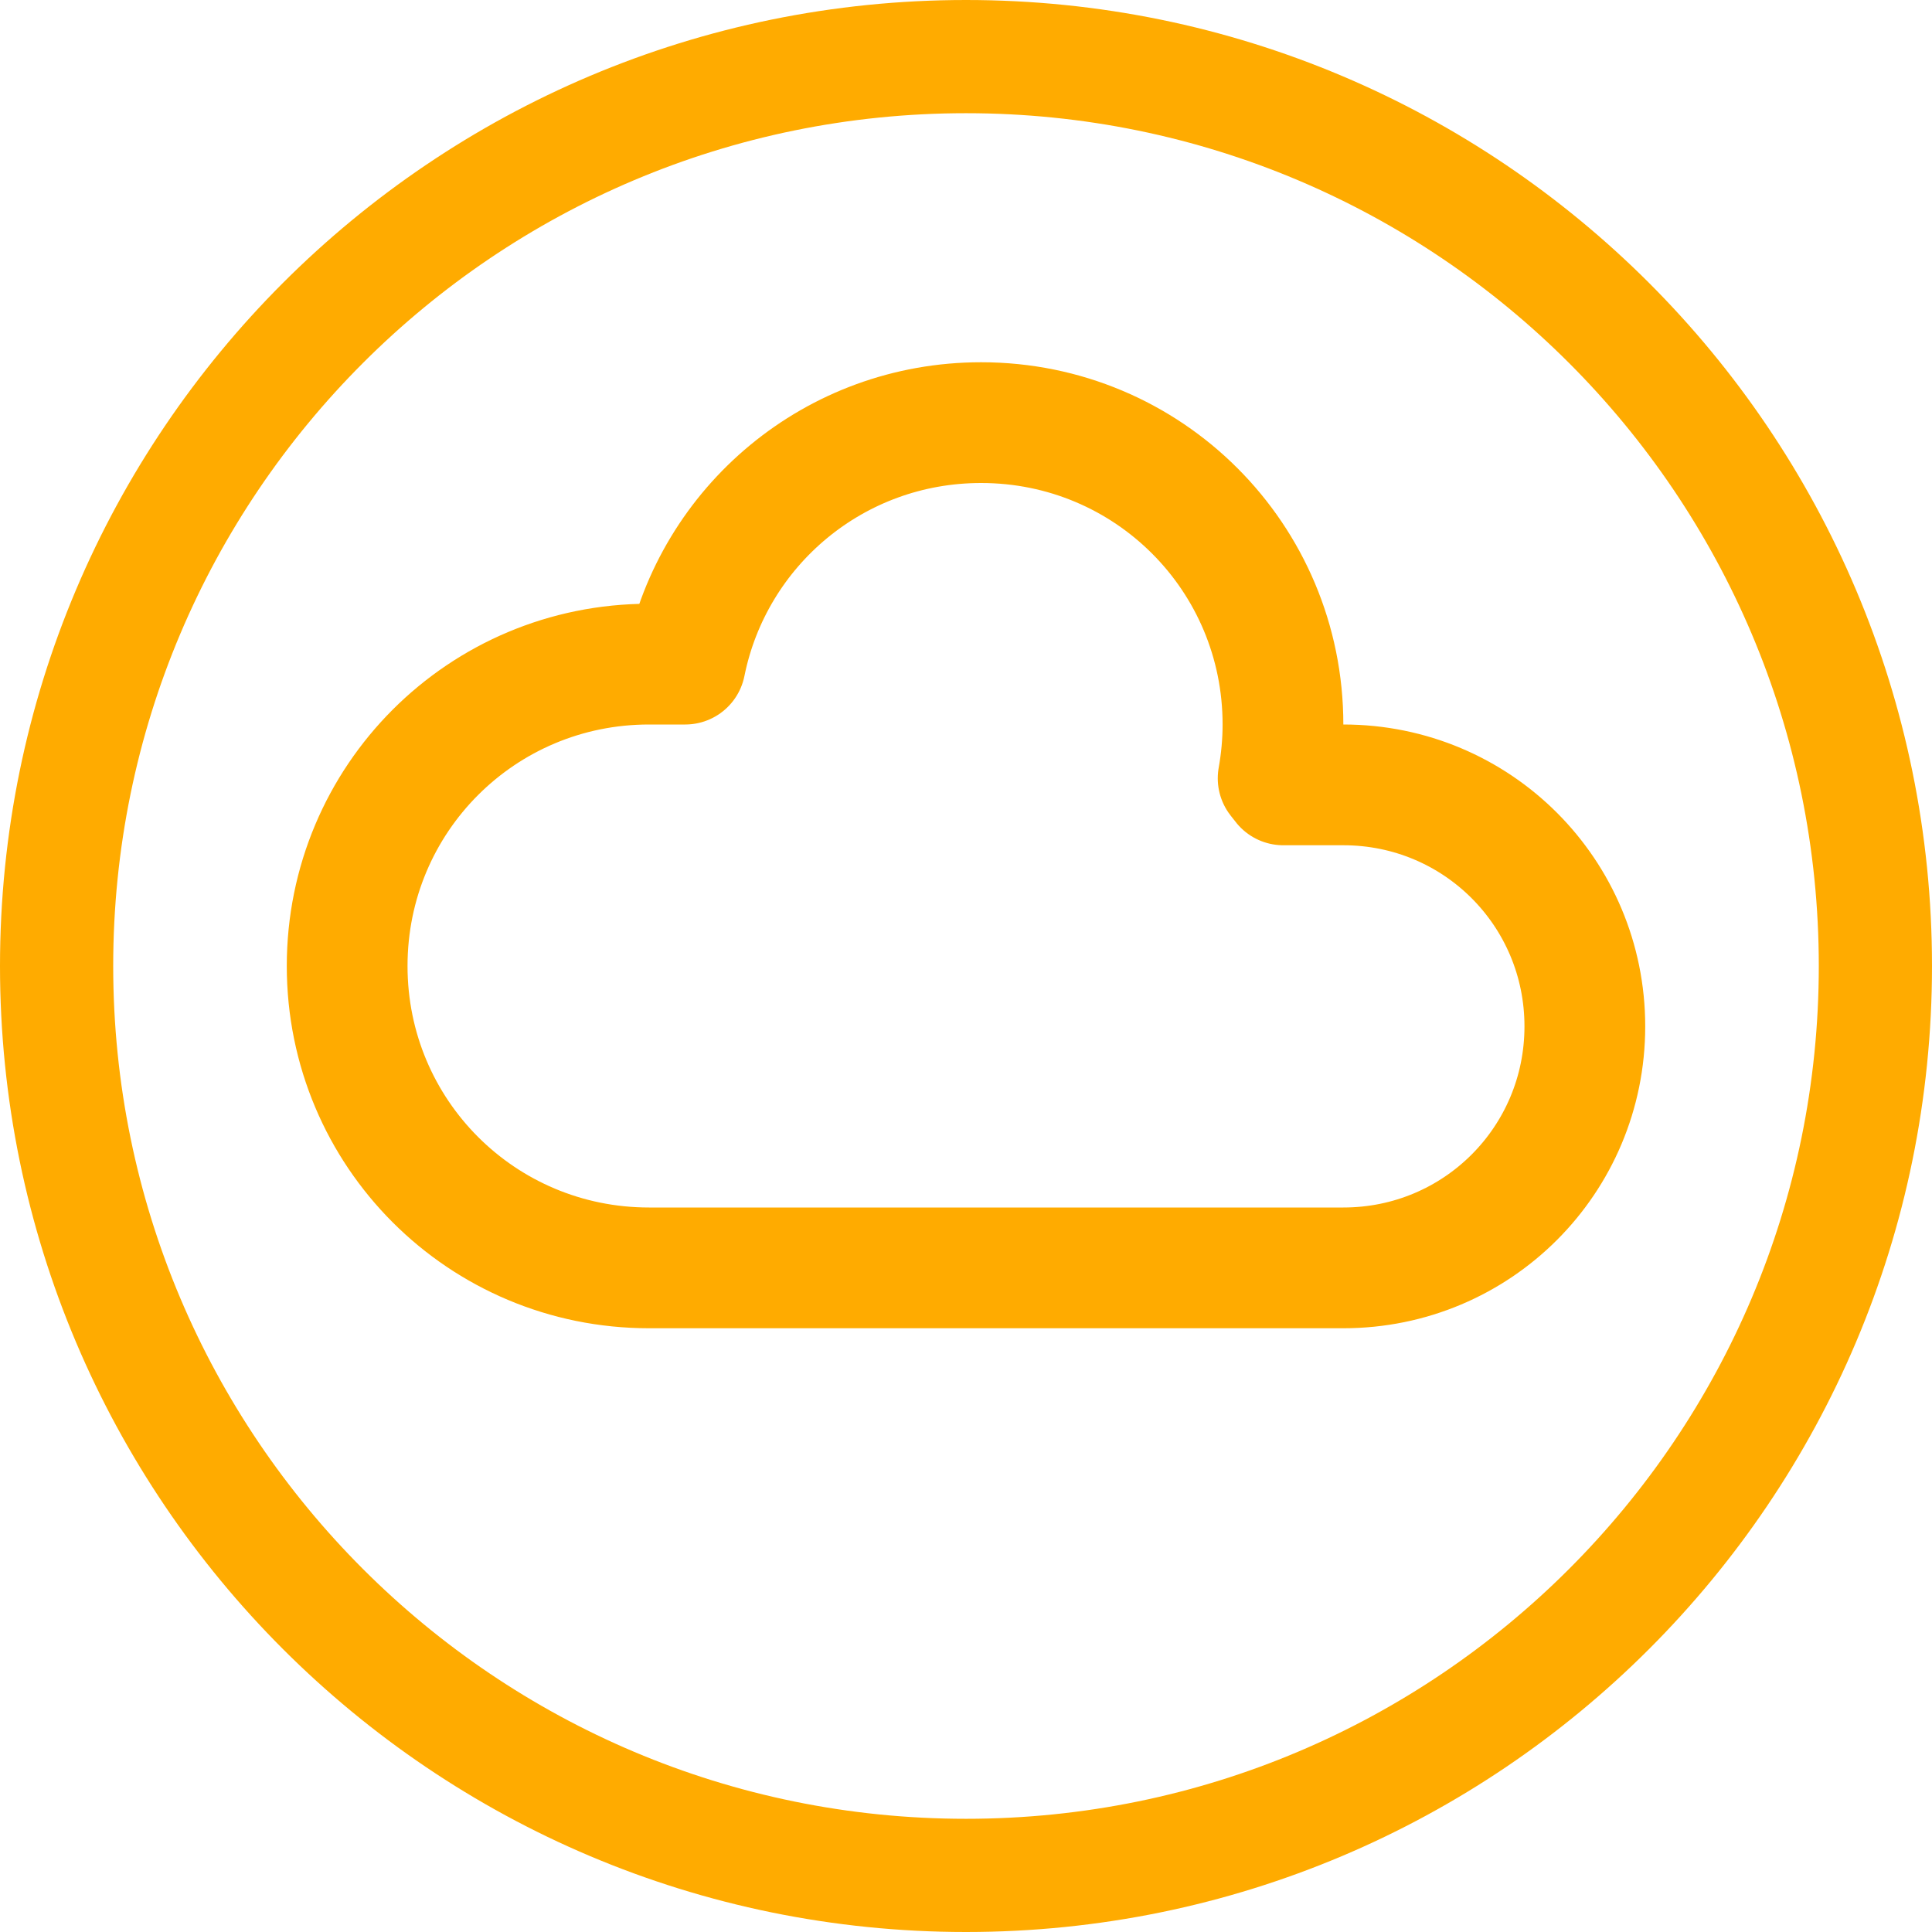
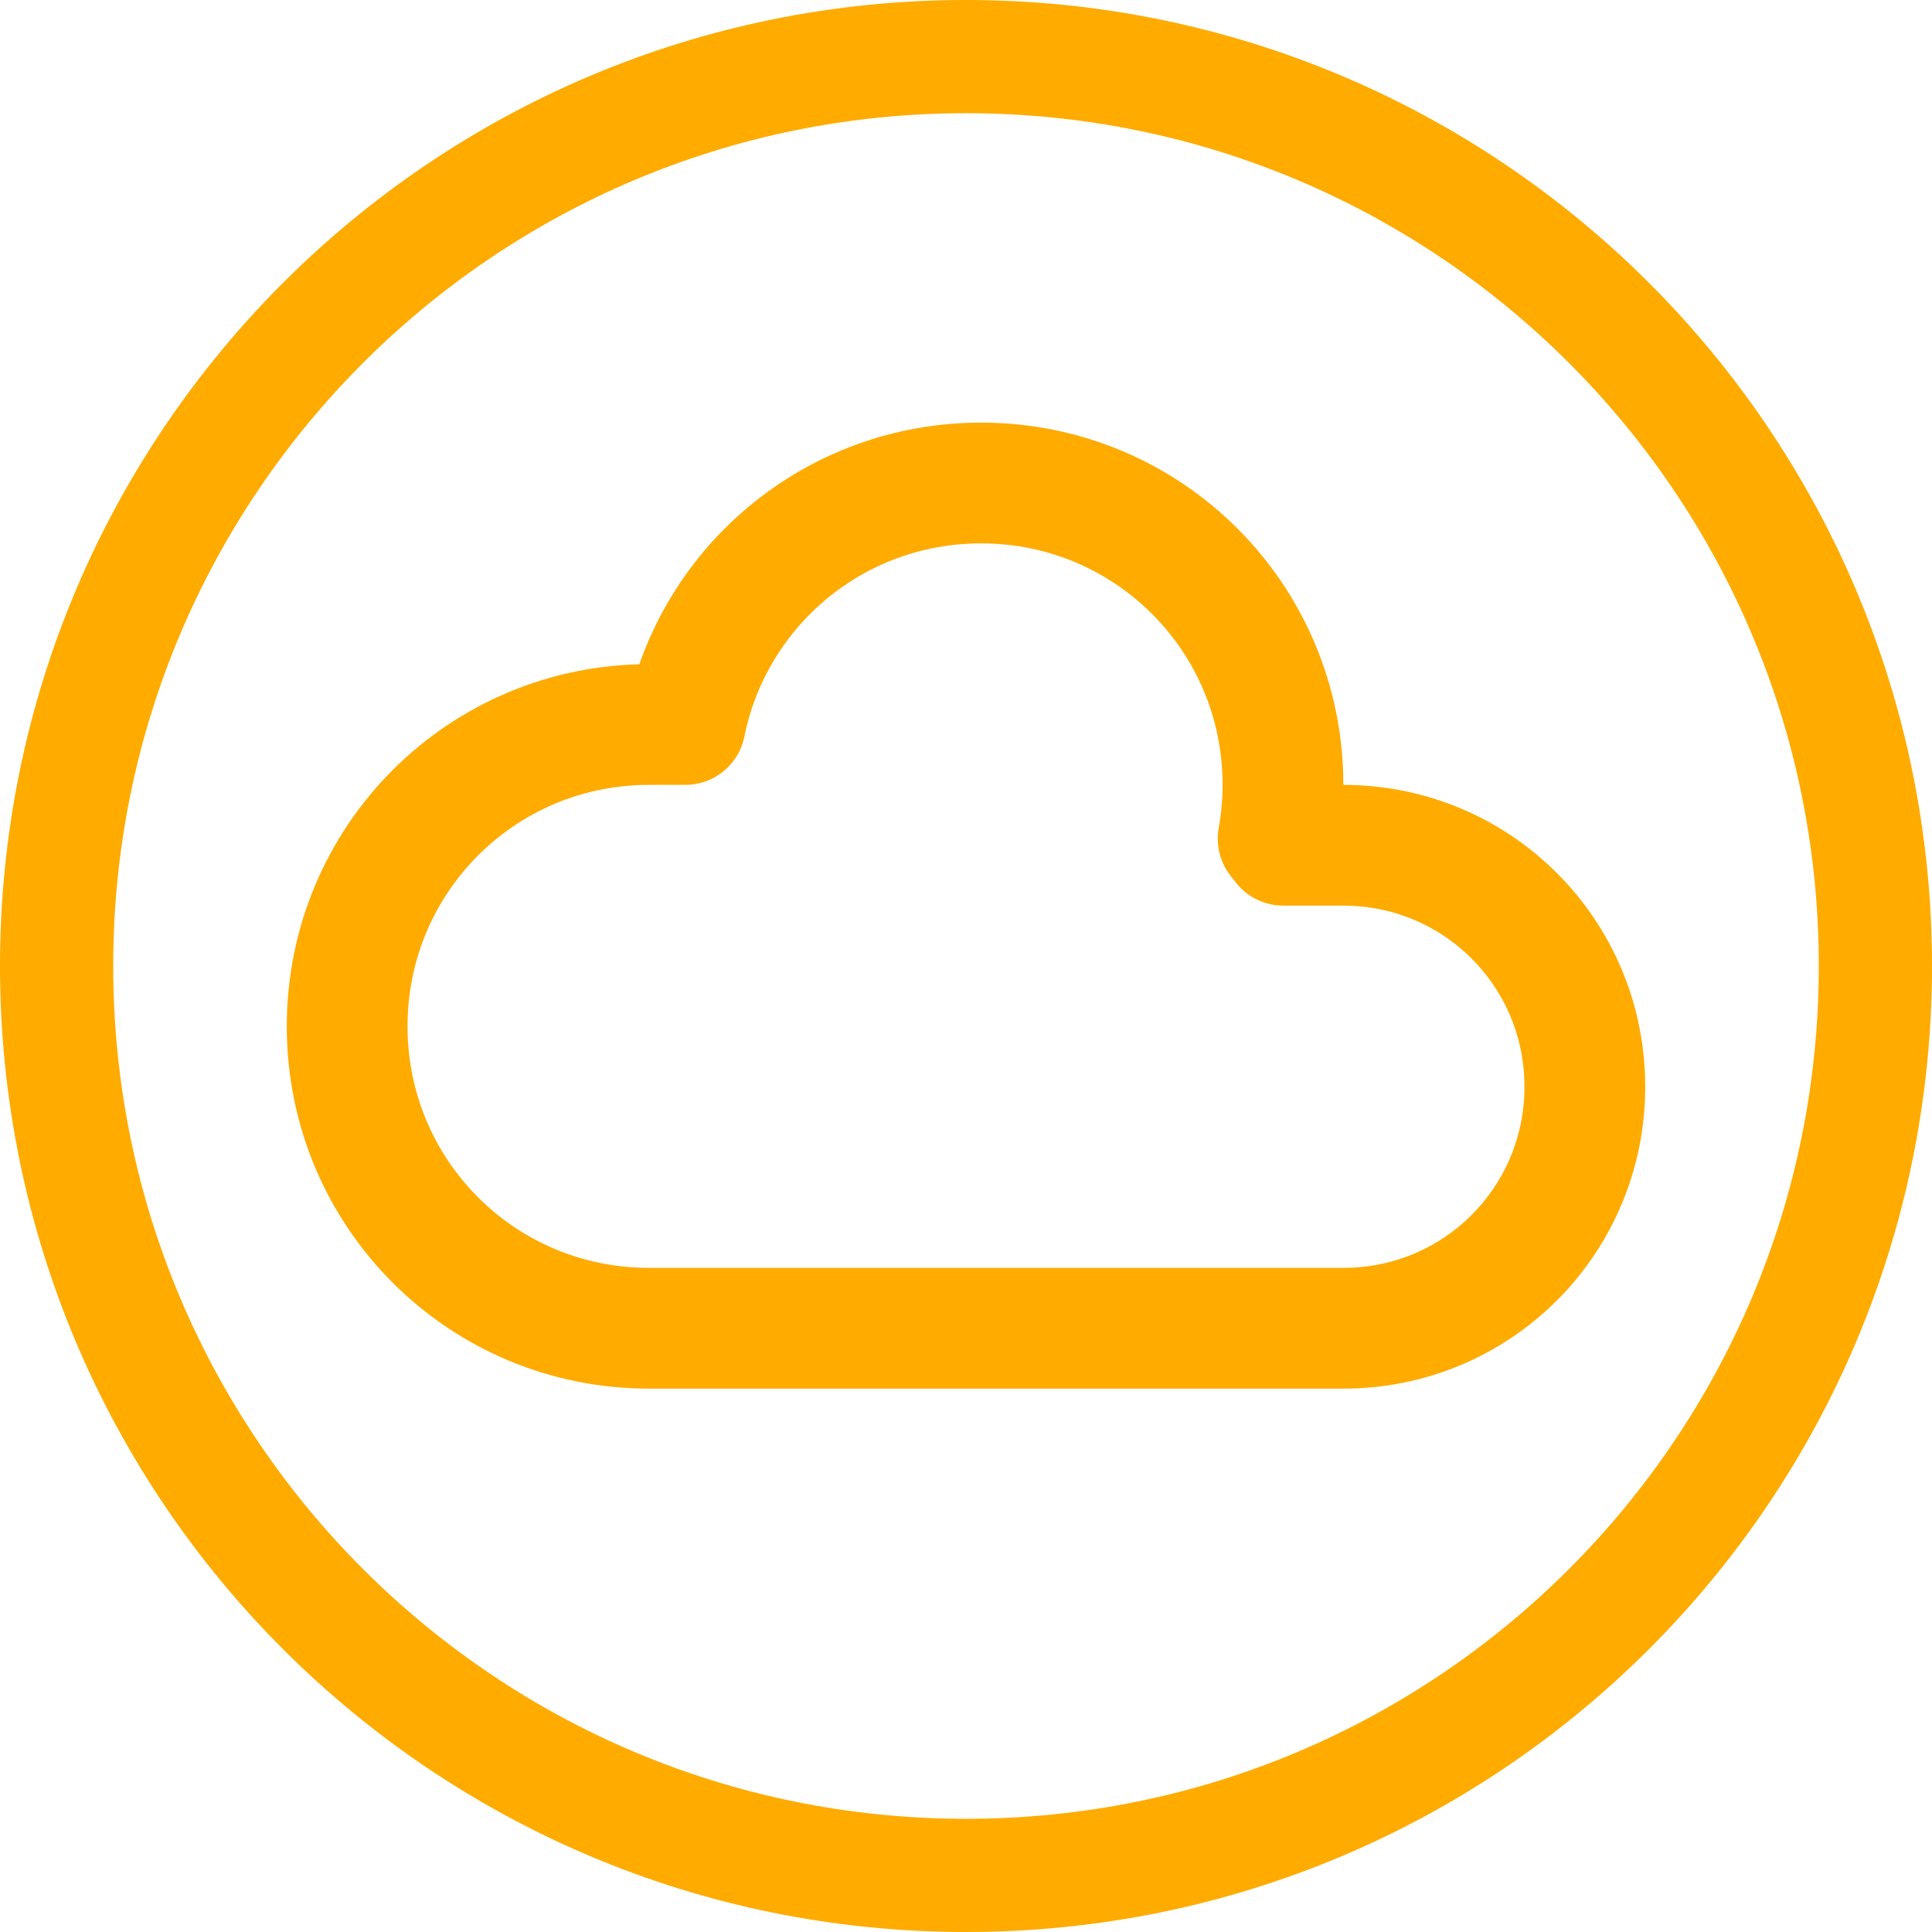
<svg xmlns="http://www.w3.org/2000/svg" width="1024" height="1024" viewBox="0 0 1024 1024" version="1.1" id="svg8">
-   <path id="rect928" style="fill:none;stroke:#ffab00;stroke-width:64;stroke-linecap:round;stroke-linejoin:round;stroke-opacity:1;paint-order:fill markers stroke;stop-color:#000000" d="M 520 224 C 442.326 224 377.931 278.798 363.184 352 L 344 352 C 255.36 352 184 423.36 184 512 C 184 600.64 255.36 672 344 672 L 552 672 L 712 672 C 782.912 672 840 614.912 840 544 C 840 473.088 782.912 416 712 416 L 680.176 416 C 679.289 414.816 678.356 413.67 677.438 412.512 C 679.09 403.259 680 393.742 680 384 C 680 295.36 608.64 224 520 224 z " />
+   <path id="rect928-9-1" style="fill:none;stroke:#ffab00;stroke-width:64;stroke-linecap:round;stroke-linejoin:round;stroke-opacity:1;paint-order:fill markers stroke;stop-color:#000000" d="m 520,256 c -77.674,0 -142.069,54.798 -156.816,128 h -19.184 c -88.64,0 -160,71.36 -160,160 0,88.64 71.36,160 160,160 h 208 160 c 70.912,0 128,-57.088 128,-128 0,-70.912 -57.088,-128 -128,-128 h -31.824 c -0.887,-1.184 -1.82,-2.33 -2.738,-3.488 1.652,-9.253 2.562,-18.769 2.562,-28.512 0,-88.64 -71.36,-160 -160,-160 z" />
  <defs id="defs2" />
  <circle r="482" cy="512" cx="512" id="circle" style="fill:none;stroke:#ffab00;stroke-width:60;stroke-linecap:square;stroke-miterlimit:4;stroke-dasharray:none;stroke-opacity:1;paint-order:fill markers stroke;stop-color:#000000" />
</svg>
